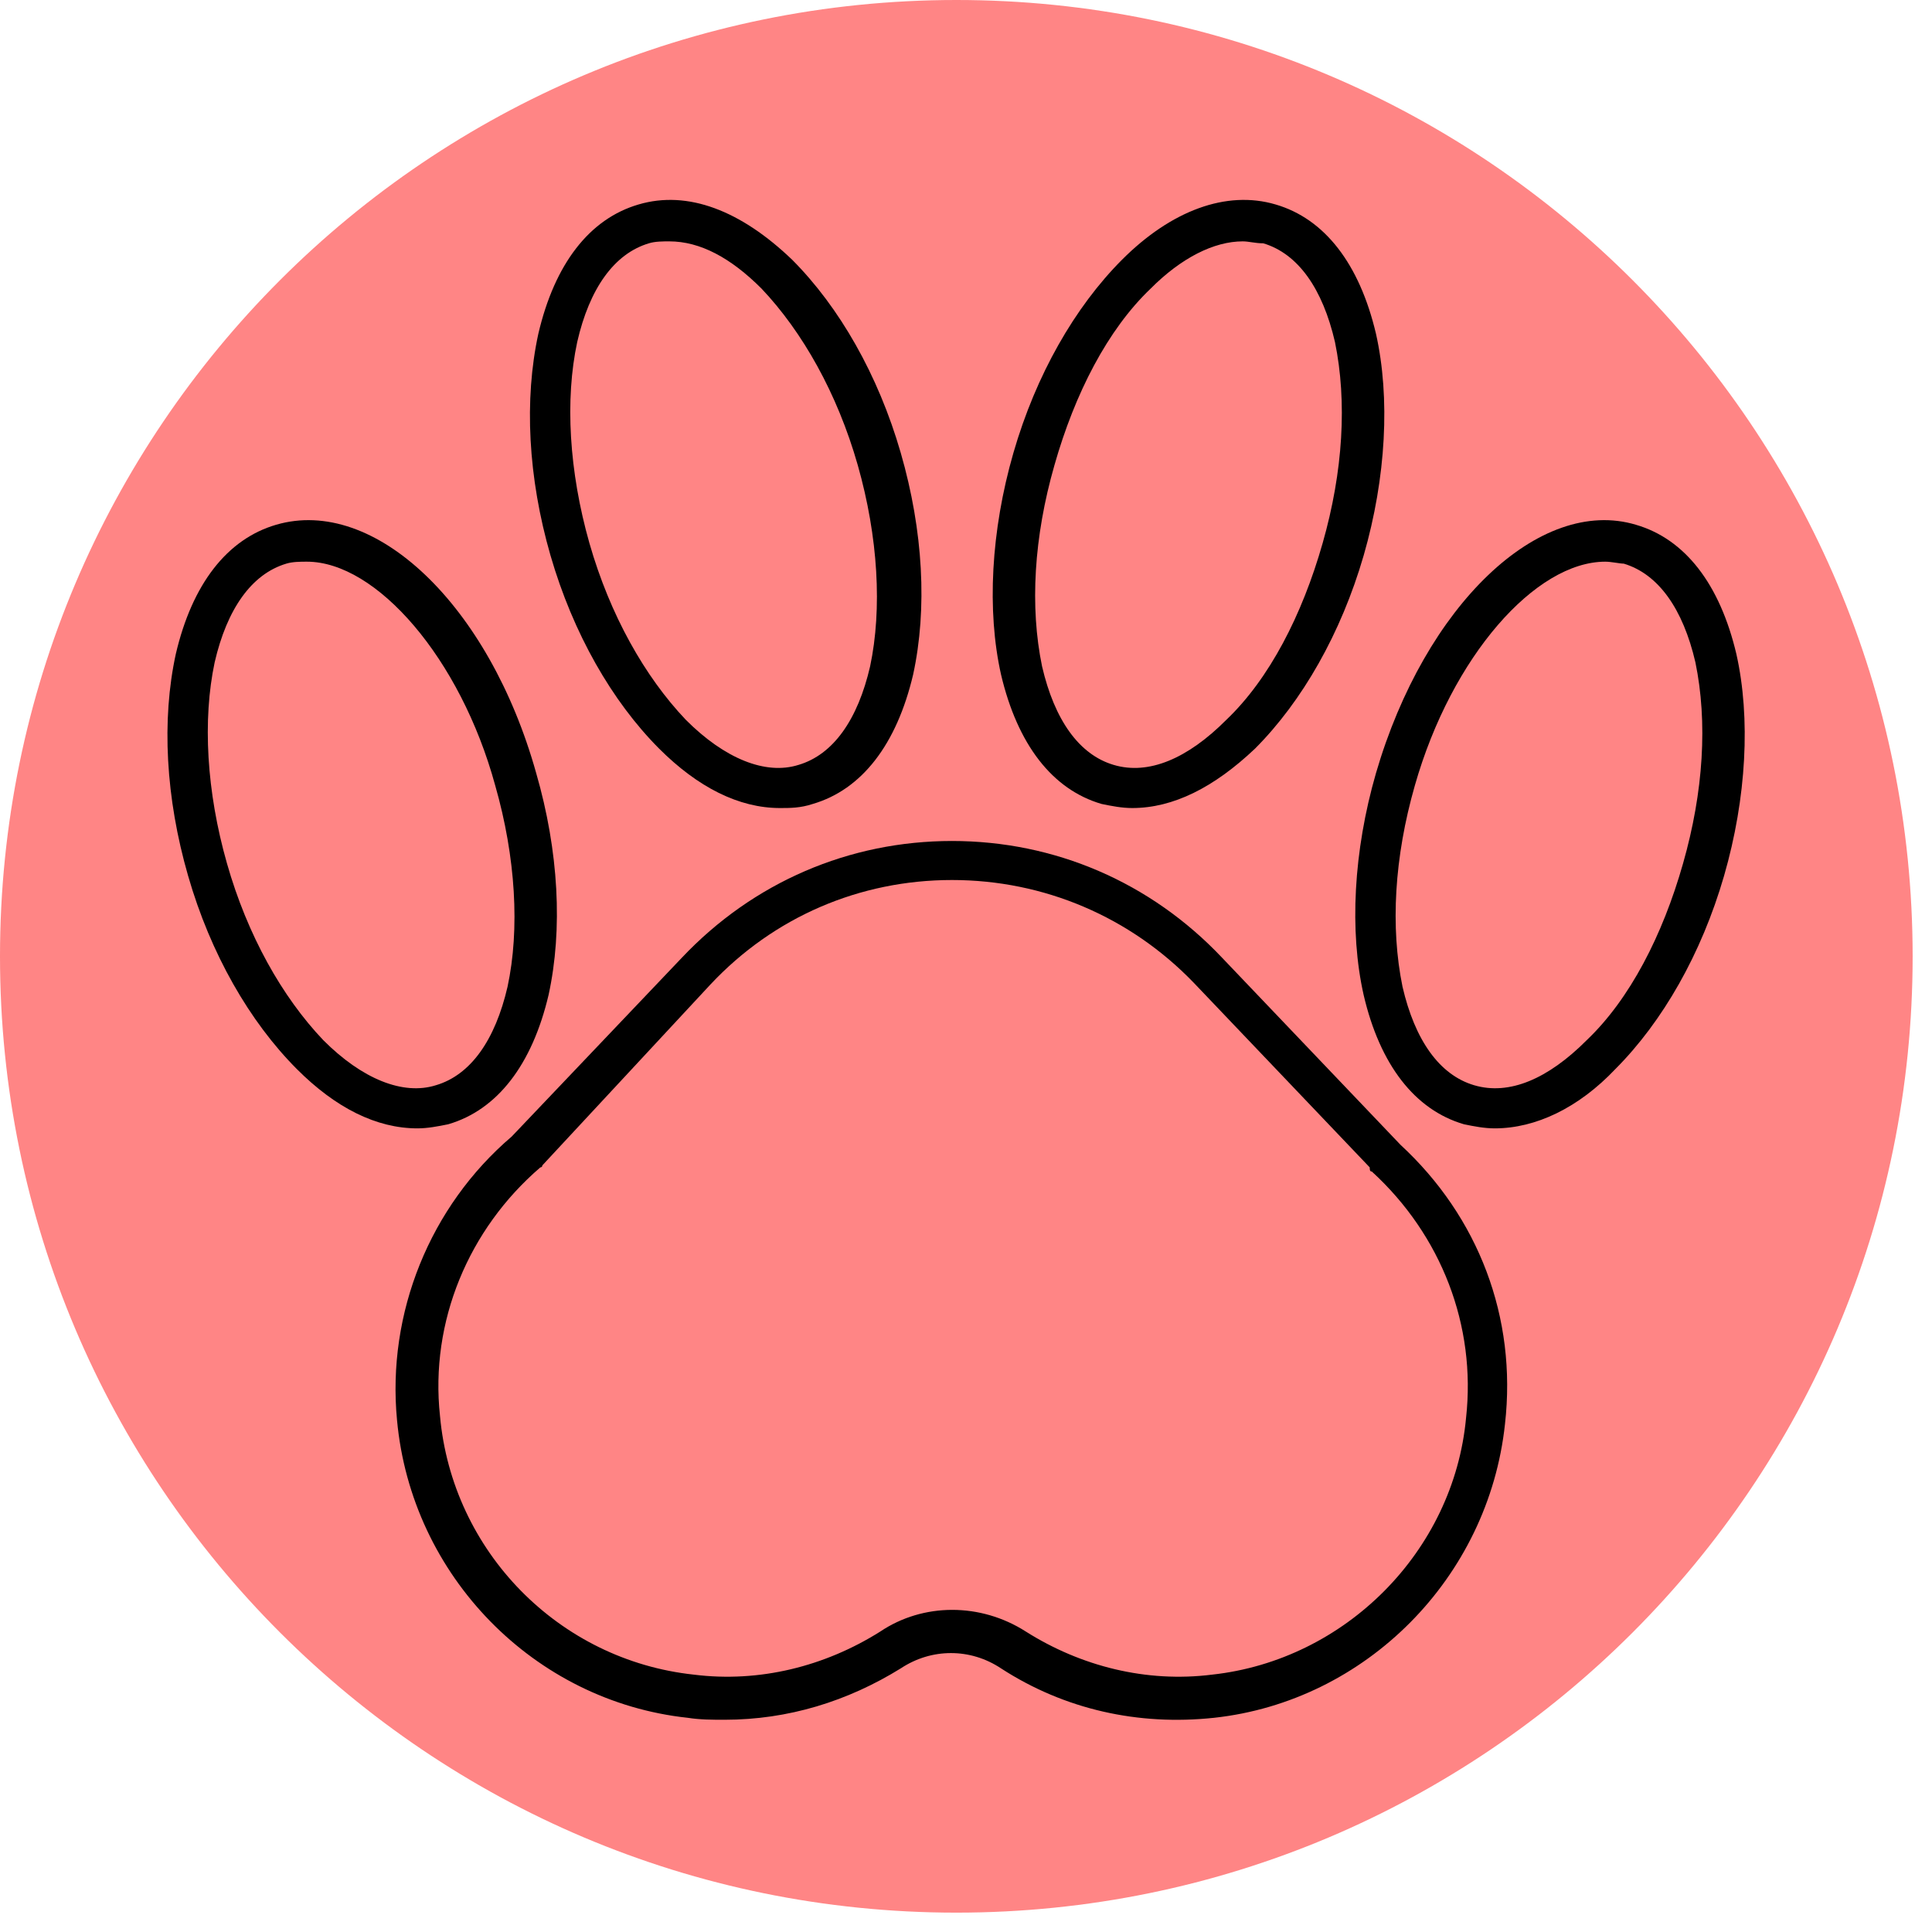
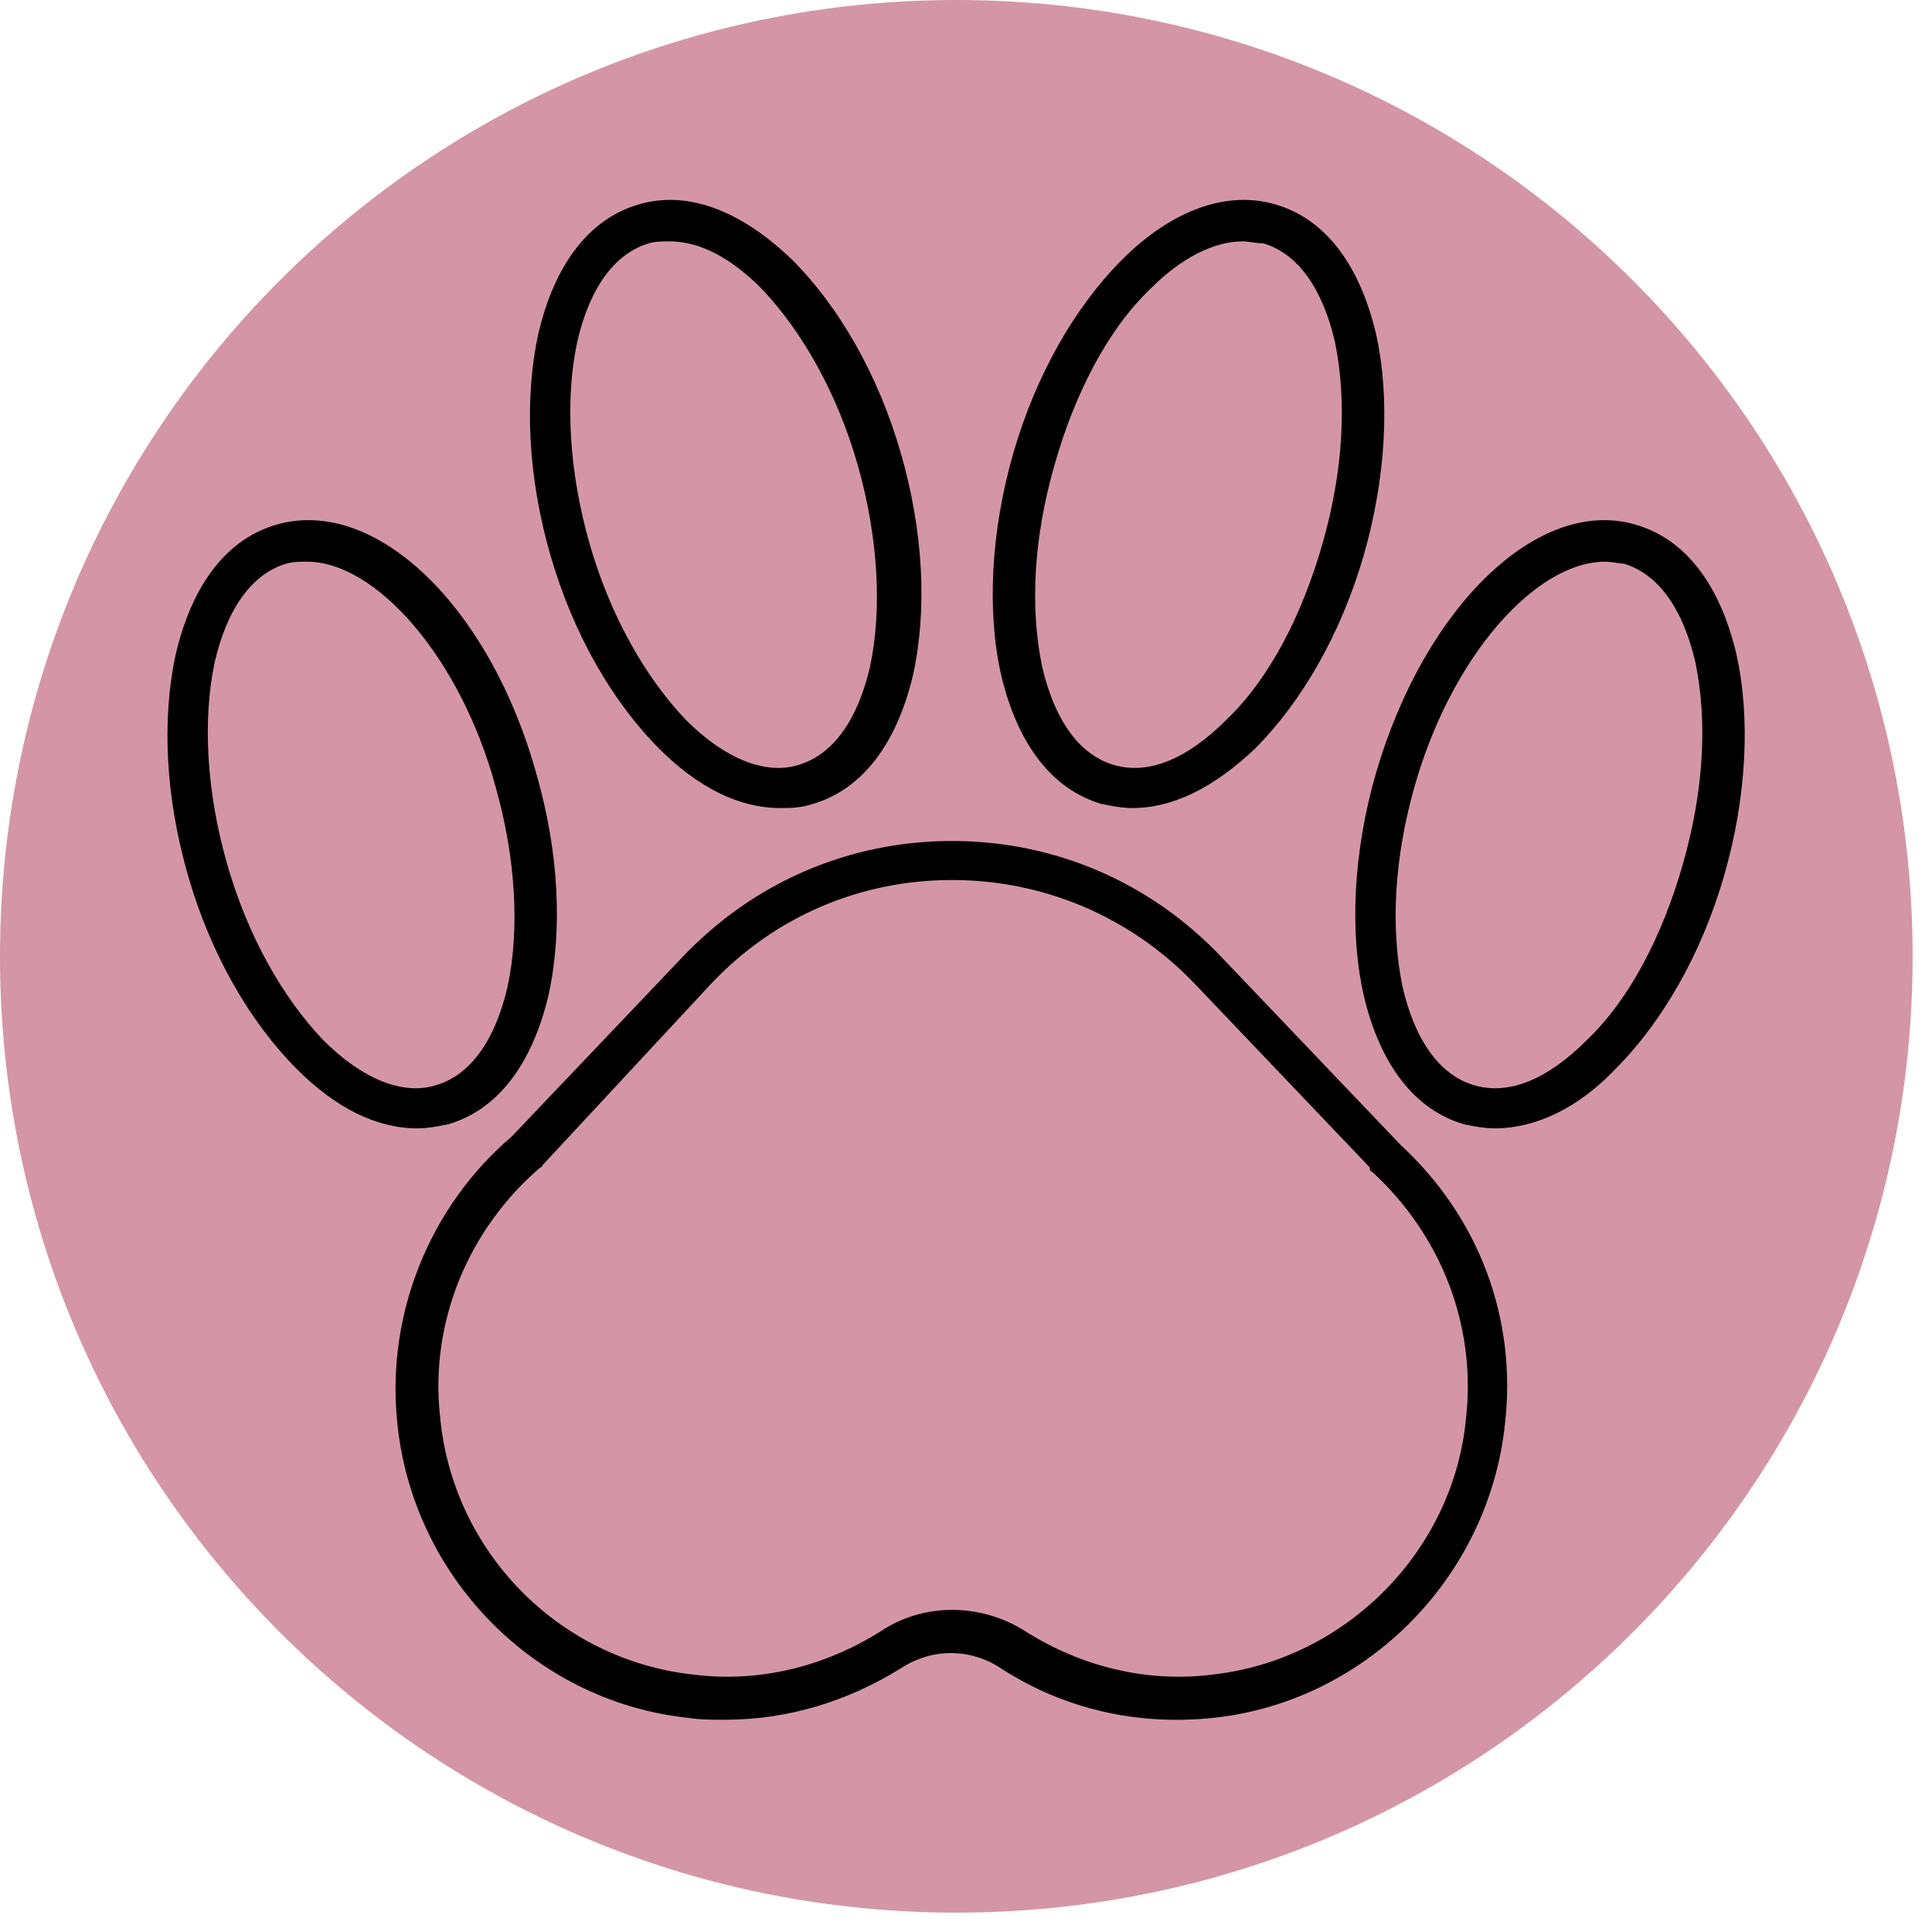
<svg xmlns="http://www.w3.org/2000/svg" width="66" zoomAndPan="magnify" viewBox="0 0 49.5 49.5" height="66" preserveAspectRatio="xMidYMid meet" version="1.0">
  <defs>
-     <clipPath id="5df8211e1f">
+     <clipPath id="35be52ac41">
      <path d="M 0 0 L 49.004 0 L 49.004 49.004 L 0 49.004 Z M 0 0 " clip-rule="nonzero" />
    </clipPath>
-     <clipPath id="b3fbdd3b13">
+     <clipPath id="ab73e51e2b">
      <path d="M 24.504 0 C 10.969 0 0 10.969 0 24.504 C 0 38.035 10.969 49.004 24.504 49.004 C 38.035 49.004 49.004 38.035 49.004 24.504 C 49.004 10.969 38.035 0 24.504 0 Z M 24.504 0 " clip-rule="nonzero" />
    </clipPath>
-     <clipPath id="d054871d84">
+     <clipPath id="beb870e3bb">
      <path d="M 10 21 L 39 21 L 39 44.219 L 10 44.219 Z M 10 21 " clip-rule="nonzero" />
    </clipPath>
-     <clipPath id="33b11382e3">
+     <clipPath id="afb5bb7db7">
      <path d="M 34 13 L 44.914 13 L 44.914 29 L 34 29 Z M 34 13 " clip-rule="nonzero" />
    </clipPath>
-     <clipPath id="2c151eb2a6">
+     <clipPath id="fdad89c263">
      <path d="M 4.078 13 L 15 13 L 15 29 L 4.078 29 Z M 4.078 13 " clip-rule="nonzero" />
    </clipPath>
  </defs>
-   <g clip-path="url(#5df8211e1f)">
-     <g clip-path="url(#b3fbdd3b13)">
-       <path fill="#ff8585" d="M 0 0 L 49.004 0 L 49.004 49.004 L 0 49.004 Z M 0 0 " fill-opacity="1" fill-rule="nonzero" />
+   <g clip-path="url(#35be52ac41)">
+     <g clip-path="url(#ab73e51e2b)">
+       <path fill="#d496a7" d="M 0 0 L 49.004 0 L 49.004 49.004 L 0 49.004 Z M 0 0 " fill-opacity="1" fill-rule="nonzero" />
    </g>
  </g>
-   <g clip-path="url(#d054871d84)">
+   <g clip-path="url(#beb870e3bb)">
    <path fill="#000000" d="M 18.566 44.062 C 18.25 44.062 17.938 44.062 17.621 44.012 C 13.688 43.59 10.539 40.379 10.172 36.383 C 9.91 33.645 11.012 30.91 13.109 29.121 L 17.465 24.543 C 19.301 22.598 21.766 21.547 24.391 21.547 C 27.016 21.547 29.48 22.598 31.316 24.543 L 35.883 29.332 C 37.875 31.172 38.871 33.75 38.559 36.488 C 38.137 40.434 34.988 43.59 31.105 44.012 C 29.164 44.219 27.277 43.801 25.648 42.746 C 24.863 42.223 23.867 42.223 23.078 42.746 C 21.715 43.59 20.191 44.062 18.566 44.062 Z M 13.895 29.859 C 13.895 29.91 13.844 29.91 13.844 29.91 C 12.008 31.488 11.012 33.855 11.273 36.277 C 11.586 39.75 14.316 42.535 17.777 42.906 C 19.457 43.117 21.137 42.695 22.555 41.801 C 23.656 41.062 25.125 41.062 26.281 41.801 C 27.695 42.695 29.375 43.117 31.055 42.906 C 34.465 42.535 37.246 39.75 37.562 36.328 C 37.824 33.961 36.93 31.648 35.148 30.016 C 35.094 30.016 35.094 29.965 35.094 29.91 L 30.582 25.176 C 28.957 23.492 26.75 22.547 24.391 22.547 C 22.027 22.547 19.824 23.492 18.199 25.227 Z M 13.895 29.859 " fill-opacity="1" fill-rule="nonzero" />
  </g>
  <path fill="#000000" d="M 29.008 20.703 C 28.746 20.703 28.484 20.652 28.223 20.598 C 26.961 20.23 26.07 19.074 25.648 17.285 C 25.281 15.652 25.387 13.602 25.965 11.602 C 26.543 9.602 27.539 7.867 28.746 6.656 C 30.004 5.395 31.422 4.867 32.68 5.238 C 33.941 5.605 34.832 6.762 35.254 8.551 C 35.621 10.184 35.516 12.234 34.938 14.234 C 34.359 16.23 33.363 17.969 32.156 19.18 C 31.105 20.176 30.059 20.703 29.008 20.703 Z M 31.84 6.184 C 31.105 6.184 30.266 6.605 29.48 7.395 C 28.379 8.445 27.539 10.078 27.016 11.918 C 26.488 13.758 26.383 15.547 26.699 17.074 C 27.016 18.441 27.645 19.336 28.535 19.598 C 29.426 19.863 30.426 19.441 31.422 18.441 C 32.523 17.391 33.363 15.758 33.887 13.918 C 34.414 12.074 34.516 10.285 34.203 8.762 C 33.887 7.395 33.258 6.5 32.367 6.234 C 32.156 6.234 32 6.184 31.84 6.184 Z M 31.84 6.184 " fill-opacity="1" fill-rule="nonzero" />
-   <g clip-path="url(#33b11382e3)">
+   <g clip-path="url(#afb5bb7db7)">
    <path fill="#000000" d="M 38.297 28.91 C 38.031 28.91 37.77 28.859 37.508 28.805 C 36.25 28.438 35.355 27.281 34.938 25.492 C 34.57 23.859 34.676 21.809 35.254 19.809 C 36.512 15.496 39.449 12.707 41.914 13.445 C 43.176 13.812 44.066 14.969 44.488 16.758 C 44.855 18.391 44.75 20.441 44.172 22.441 C 43.594 24.438 42.598 26.176 41.391 27.387 C 40.445 28.387 39.344 28.91 38.297 28.91 Z M 41.129 14.391 C 39.344 14.391 37.195 16.812 36.25 20.125 C 35.723 21.965 35.621 23.754 35.934 25.281 C 36.25 26.648 36.879 27.543 37.77 27.805 C 38.664 28.07 39.66 27.648 40.656 26.648 C 41.758 25.598 42.598 23.965 43.121 22.125 C 43.648 20.281 43.754 18.496 43.438 16.969 C 43.121 15.602 42.492 14.707 41.602 14.441 C 41.496 14.441 41.285 14.391 41.129 14.391 Z M 41.129 14.391 " fill-opacity="1" fill-rule="nonzero" />
  </g>
  <path fill="#000000" d="M 19.984 20.703 C 18.934 20.703 17.883 20.176 16.887 19.18 C 15.68 17.969 14.684 16.23 14.105 14.234 C 13.527 12.234 13.426 10.234 13.793 8.551 C 14.211 6.762 15.102 5.605 16.363 5.238 C 17.621 4.867 18.984 5.395 20.297 6.656 C 21.504 7.867 22.5 9.602 23.078 11.602 C 23.656 13.602 23.762 15.602 23.395 17.285 C 22.973 19.074 22.082 20.23 20.824 20.598 C 20.508 20.703 20.246 20.703 19.984 20.703 Z M 17.148 6.184 C 16.992 6.184 16.781 6.184 16.625 6.234 C 15.734 6.5 15.102 7.395 14.789 8.762 C 14.473 10.234 14.578 12.074 15.102 13.918 C 15.629 15.758 16.52 17.336 17.57 18.441 C 18.566 19.441 19.617 19.863 20.457 19.598 C 21.348 19.336 21.977 18.441 22.293 17.074 C 22.605 15.602 22.5 13.758 21.977 11.918 C 21.453 10.078 20.559 8.5 19.512 7.395 C 18.723 6.605 17.938 6.184 17.148 6.184 Z M 17.148 6.184 " fill-opacity="1" fill-rule="nonzero" />
-   <g clip-path="url(#2c151eb2a6)">
+   <g clip-path="url(#fdad89c263)">
    <path fill="#000000" d="M 10.695 28.91 C 9.645 28.91 8.598 28.387 7.602 27.387 C 6.395 26.176 5.395 24.438 4.82 22.441 C 4.242 20.441 4.137 18.441 4.504 16.758 C 4.922 14.969 5.816 13.812 7.074 13.445 C 9.594 12.707 12.531 15.496 13.738 19.809 C 14.316 21.809 14.422 23.809 14.055 25.492 C 13.633 27.281 12.742 28.438 11.484 28.805 C 11.219 28.859 10.957 28.91 10.695 28.91 Z M 7.863 14.391 C 7.703 14.391 7.496 14.391 7.336 14.441 C 6.445 14.707 5.816 15.602 5.5 16.969 C 5.188 18.441 5.289 20.281 5.816 22.125 C 6.34 23.965 7.23 25.543 8.281 26.648 C 9.277 27.648 10.328 28.07 11.168 27.805 C 12.059 27.543 12.688 26.648 13.004 25.281 C 13.32 23.809 13.215 21.965 12.688 20.125 C 11.797 16.863 9.645 14.391 7.863 14.391 Z M 7.863 14.391 " fill-opacity="1" fill-rule="nonzero" />
  </g>
</svg>
